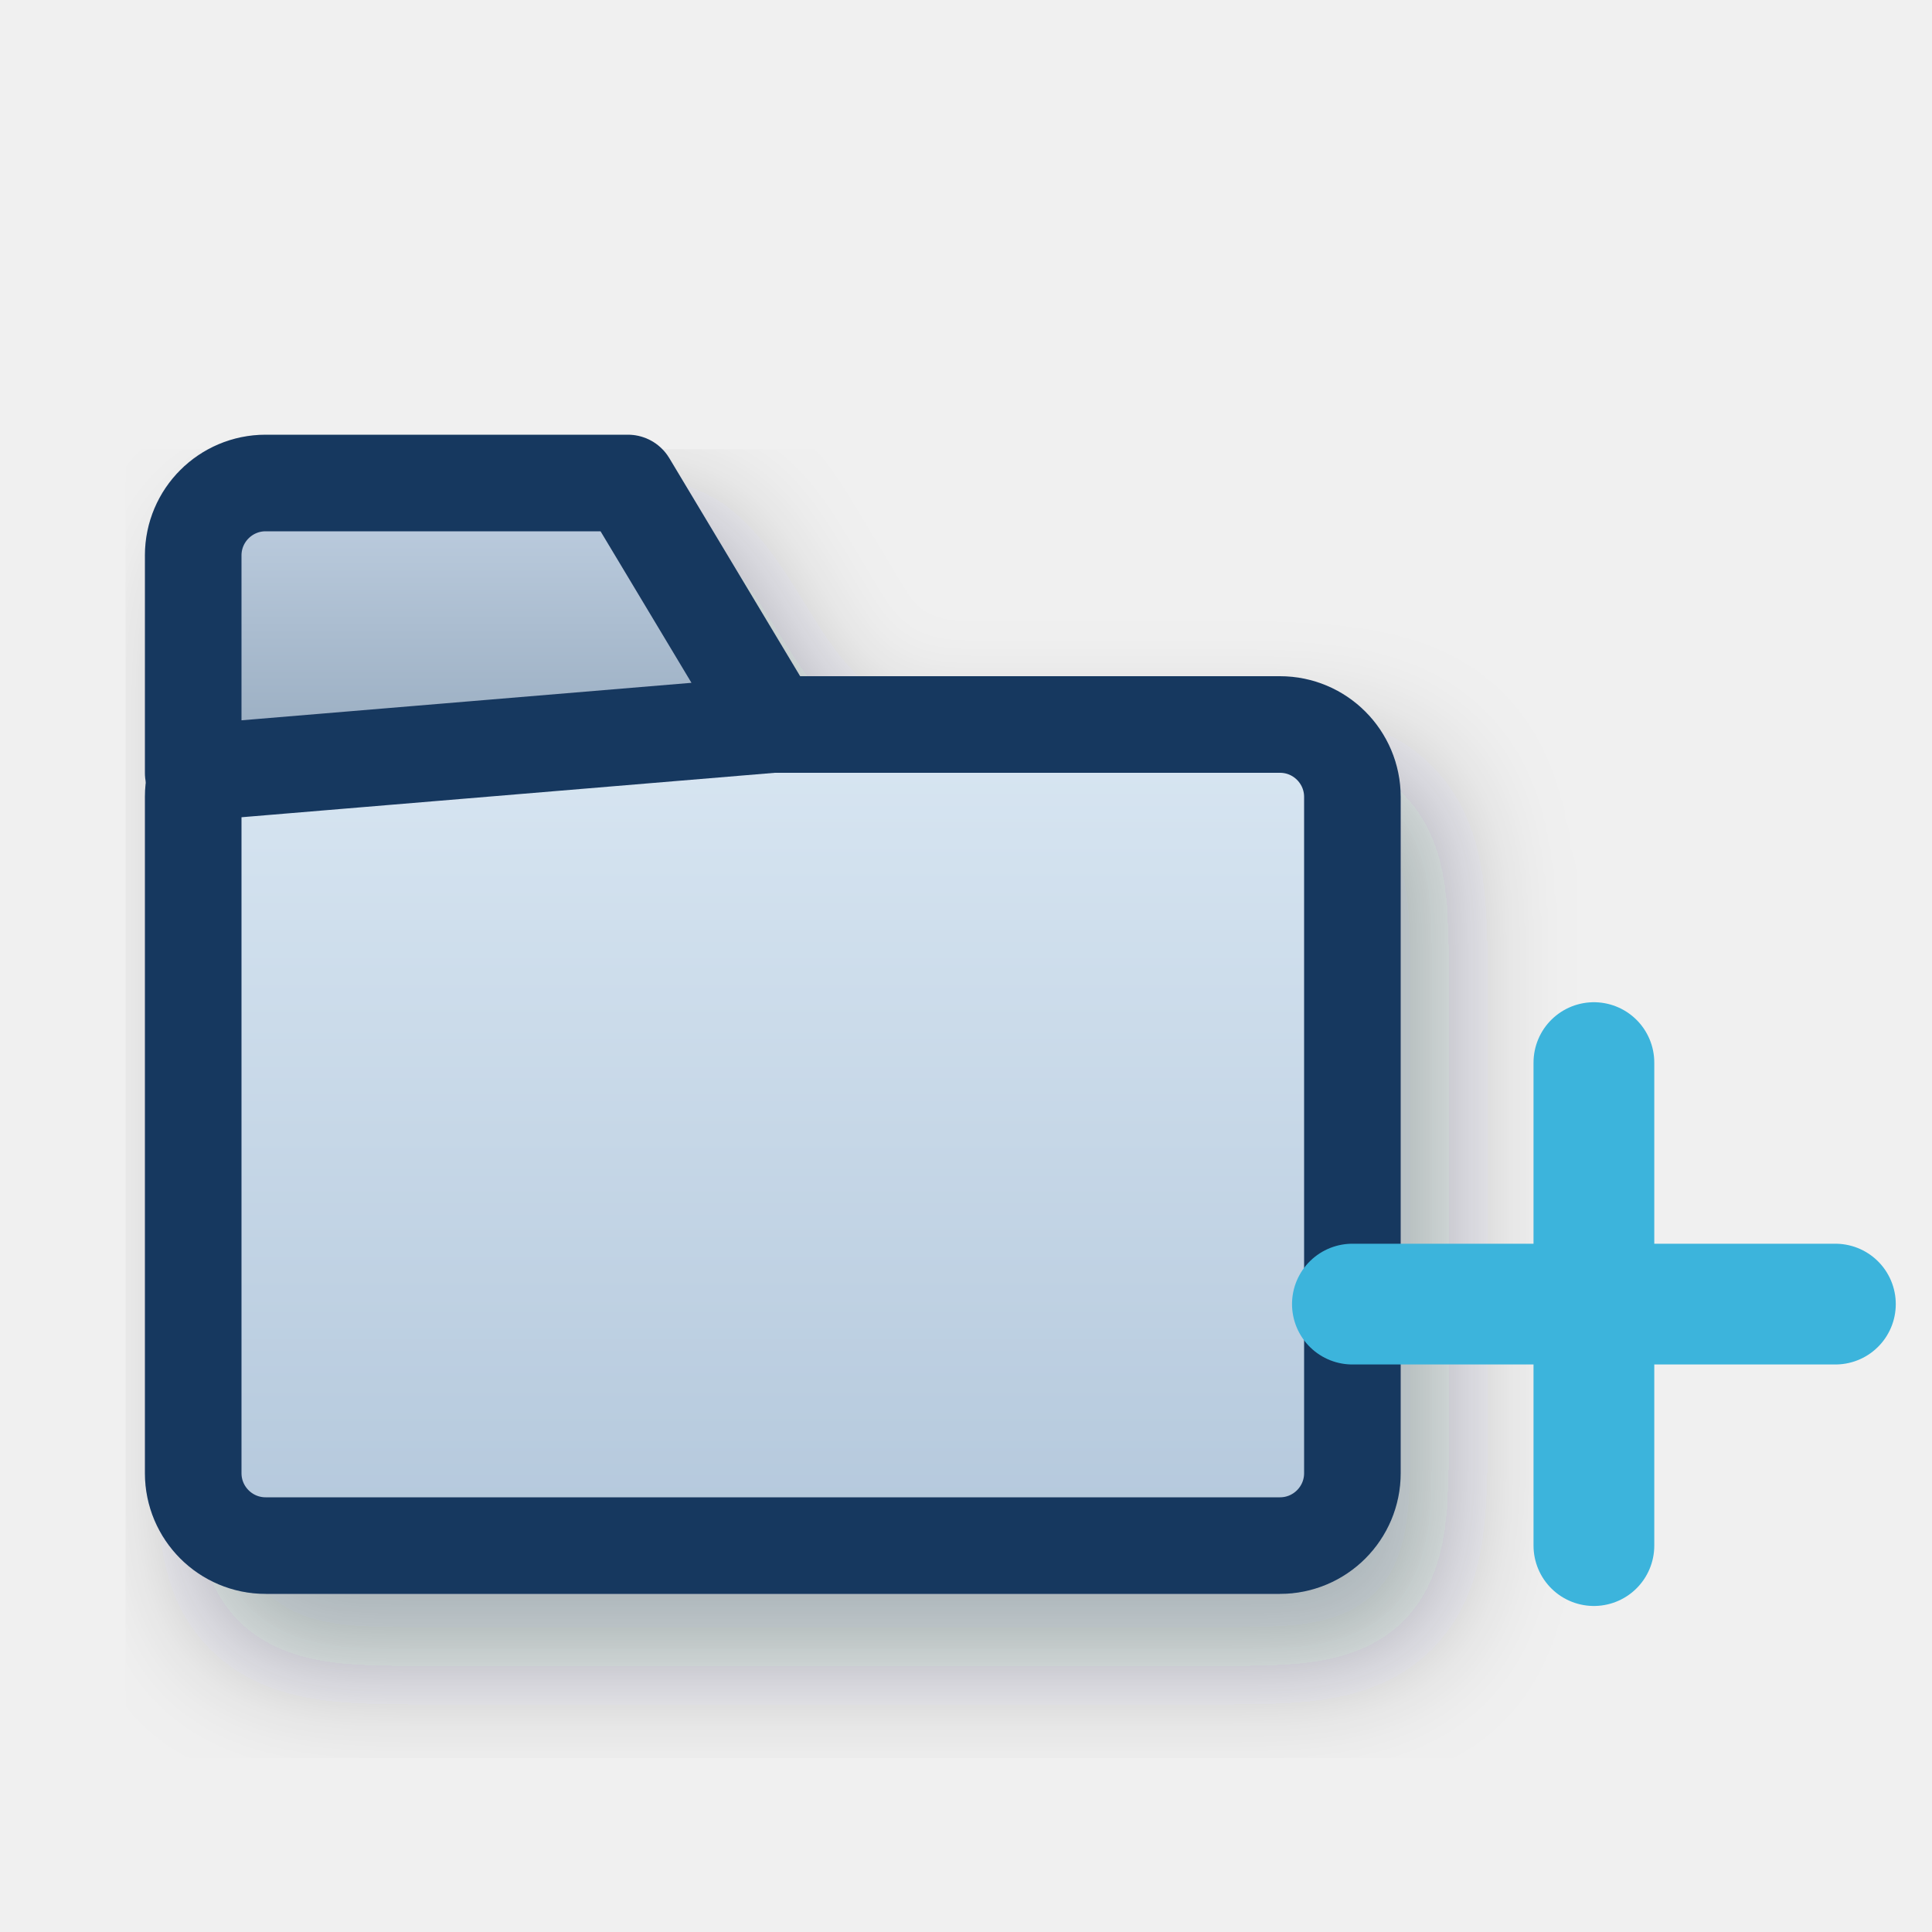
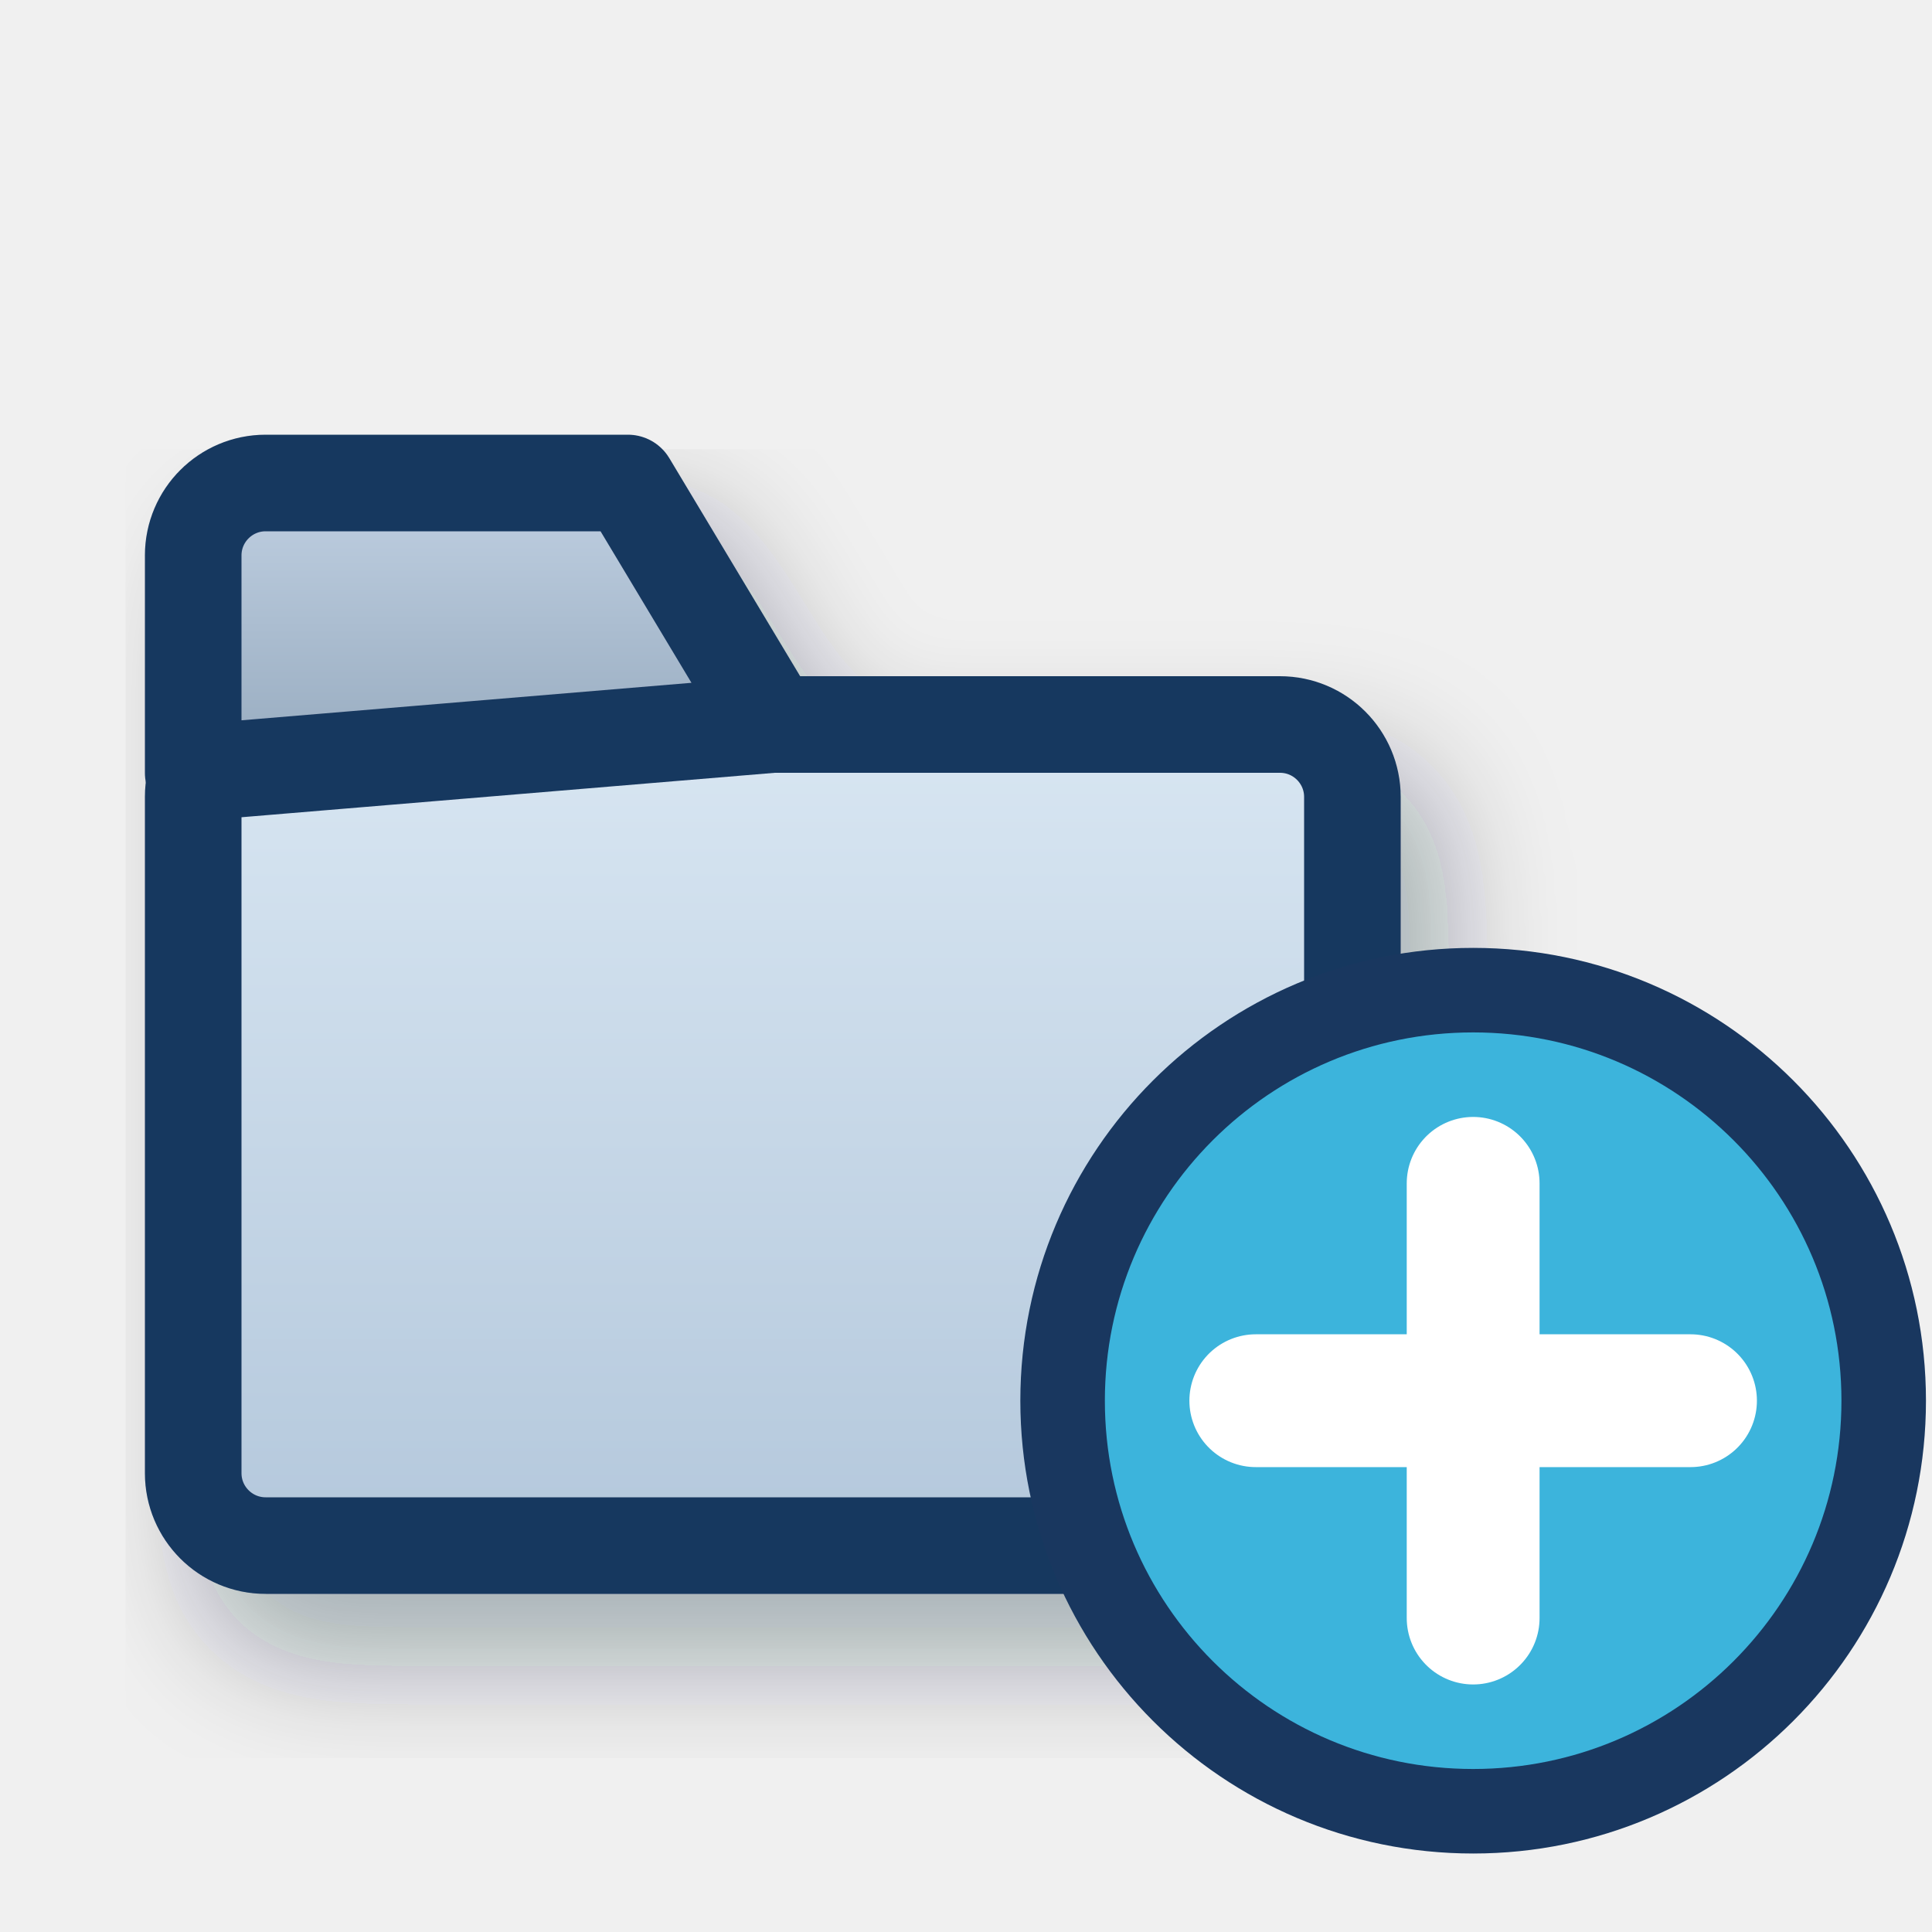
<svg xmlns="http://www.w3.org/2000/svg" width="40" height="40" viewBox="0 0 40 40">
  <defs>
    <filter id="sh" x="-10%" y="-10%" width="130%" height="130%">
      <feDropShadow dx="1" dy="1.5" stdDeviation="1.2" flood-color="#0a1a2e" flood-opacity="0.3" />
    </filter>
    <linearGradient id="bodyG" x1="0" y1="0" x2="0" y2="1">
      <stop offset="0%" stop-color="#D8E6F2" />
      <stop offset="100%" stop-color="#B4C8DC" />
    </linearGradient>
    <linearGradient id="tabG" x1="0" y1="0" x2="0" y2="1">
      <stop offset="0%" stop-color="#C0D0E2" />
      <stop offset="100%" stop-color="#96AABE" />
    </linearGradient>
  </defs>
  <g stroke-linecap="round" stroke-linejoin="round" filter="url(#sh)">
    <rect x="4" y="15" width="24" height="17" rx="1.5" fill="url(#bodyG)" stroke="#19375F" stroke-width="2" />
    <path d="M4 16v-4.5A1.5 1.5 0 0 1 5.5 10H13l3 5z" fill="url(#tabG)" stroke="#19375F" stroke-width="2" />
  </g>
-   <g stroke-linecap="round">
-     <line x1="28" y1="27" x2="38" y2="27" stroke="#3CB4DC" stroke-width="2.5" />
-     <line x1="33" y1="22" x2="33" y2="32" stroke="#3CB4DC" stroke-width="2.5" />
-   </g>
+   <circle cx="30.5" cy="29" r="8.5" fill="#3CB4DC" stroke="#19375F" stroke-width="1.75" />
+   <line x1="30.5" y1="24.5" x2="30.5" y2="33.5" stroke="white" stroke-width="2.75" stroke-linecap="round" />
+   <line x1="26.0" y1="29" x2="35.0" y2="29" stroke="white" stroke-width="2.75" stroke-linecap="round" />
</svg>
